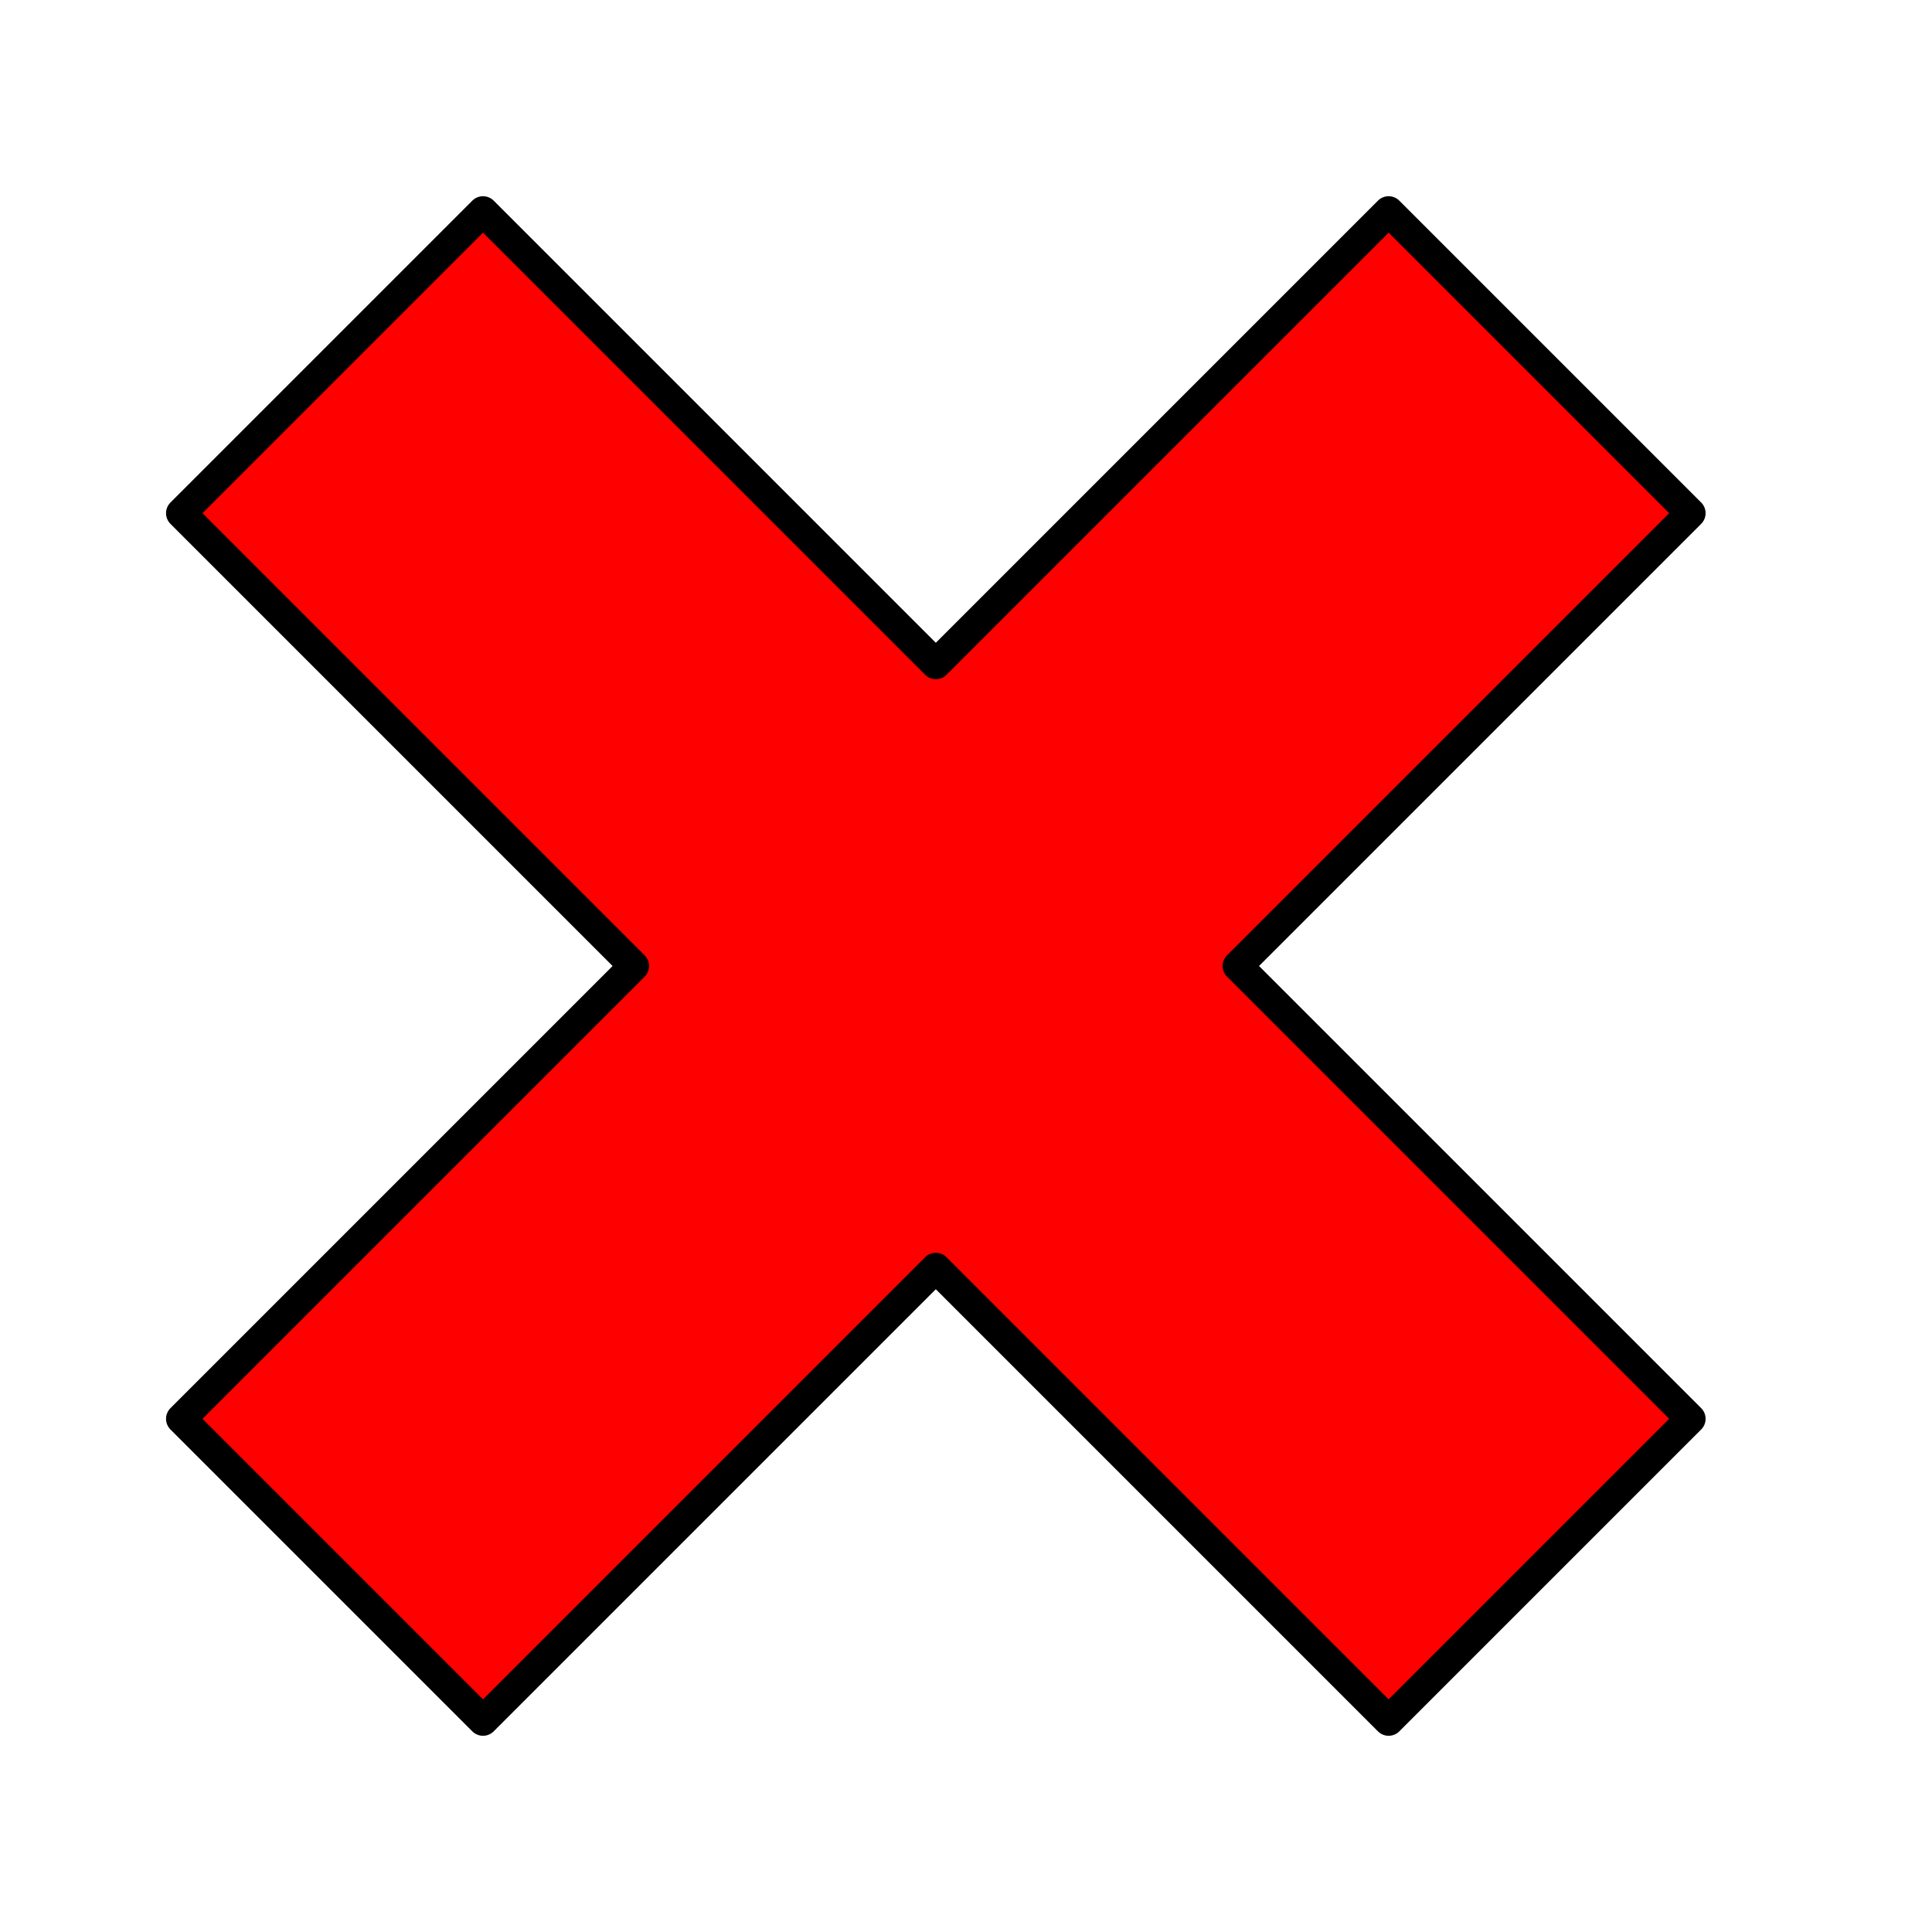
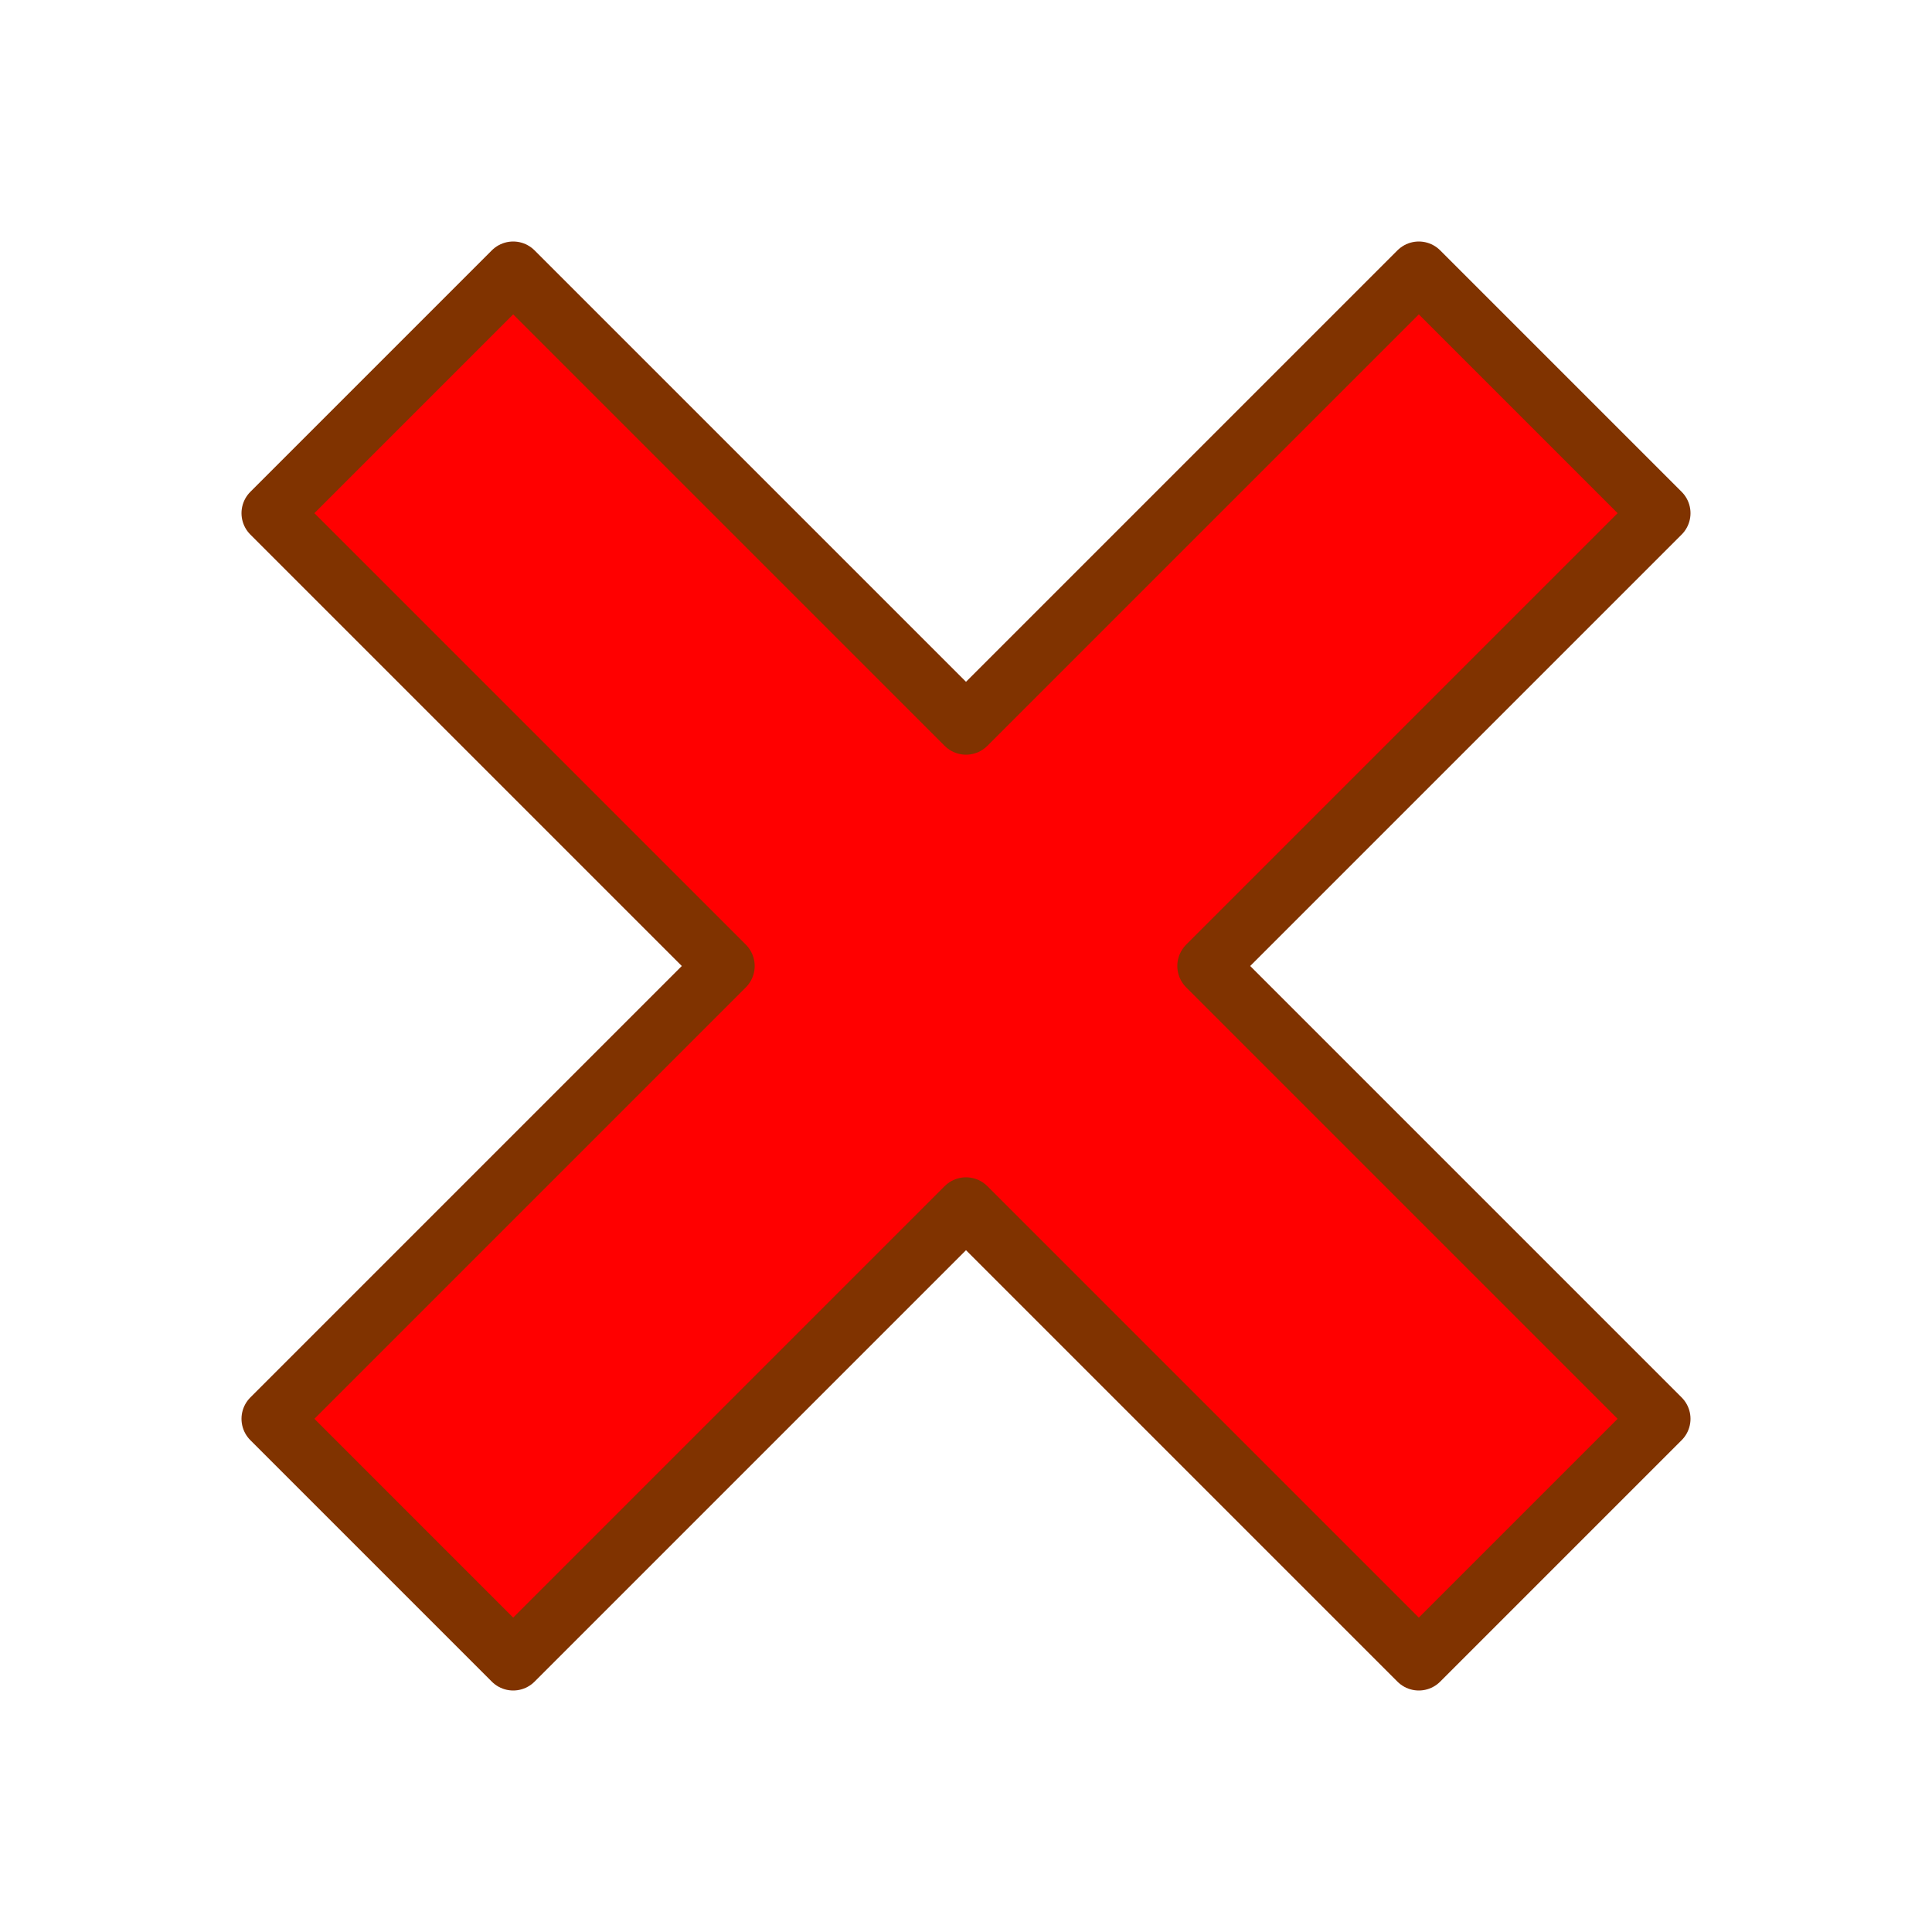
<svg xmlns="http://www.w3.org/2000/svg" version="1.0" width="64" height="64" id="svg2383">
  <defs id="defs2385" />
-   <path d="M 56,17 L 41,32 L 56,47 L 46,57 L 31,42 L 16,57 L 6,47 L 21,32 L 6,17 L 16,7 L 31,22 L 46,7 L 56,17 z" id="rect2386" style="fill:#ff0000;stroke:#000000;stroke-width:1;stroke-linecap:round;stroke-linejoin:round" />
+   <path d="M 55,17 L 40,32 L 55,47 L 47,55 L 32,40 L 17,55 L 9,47 L 24,32 L 9,17 L 17,9 L 32,24 L 47,9 L 55,17 z" id="rect2386" style="fill:#ff0000;stroke:#803300;stroke-width:2;stroke-linecap:round;stroke-linejoin:round" />
</svg>
